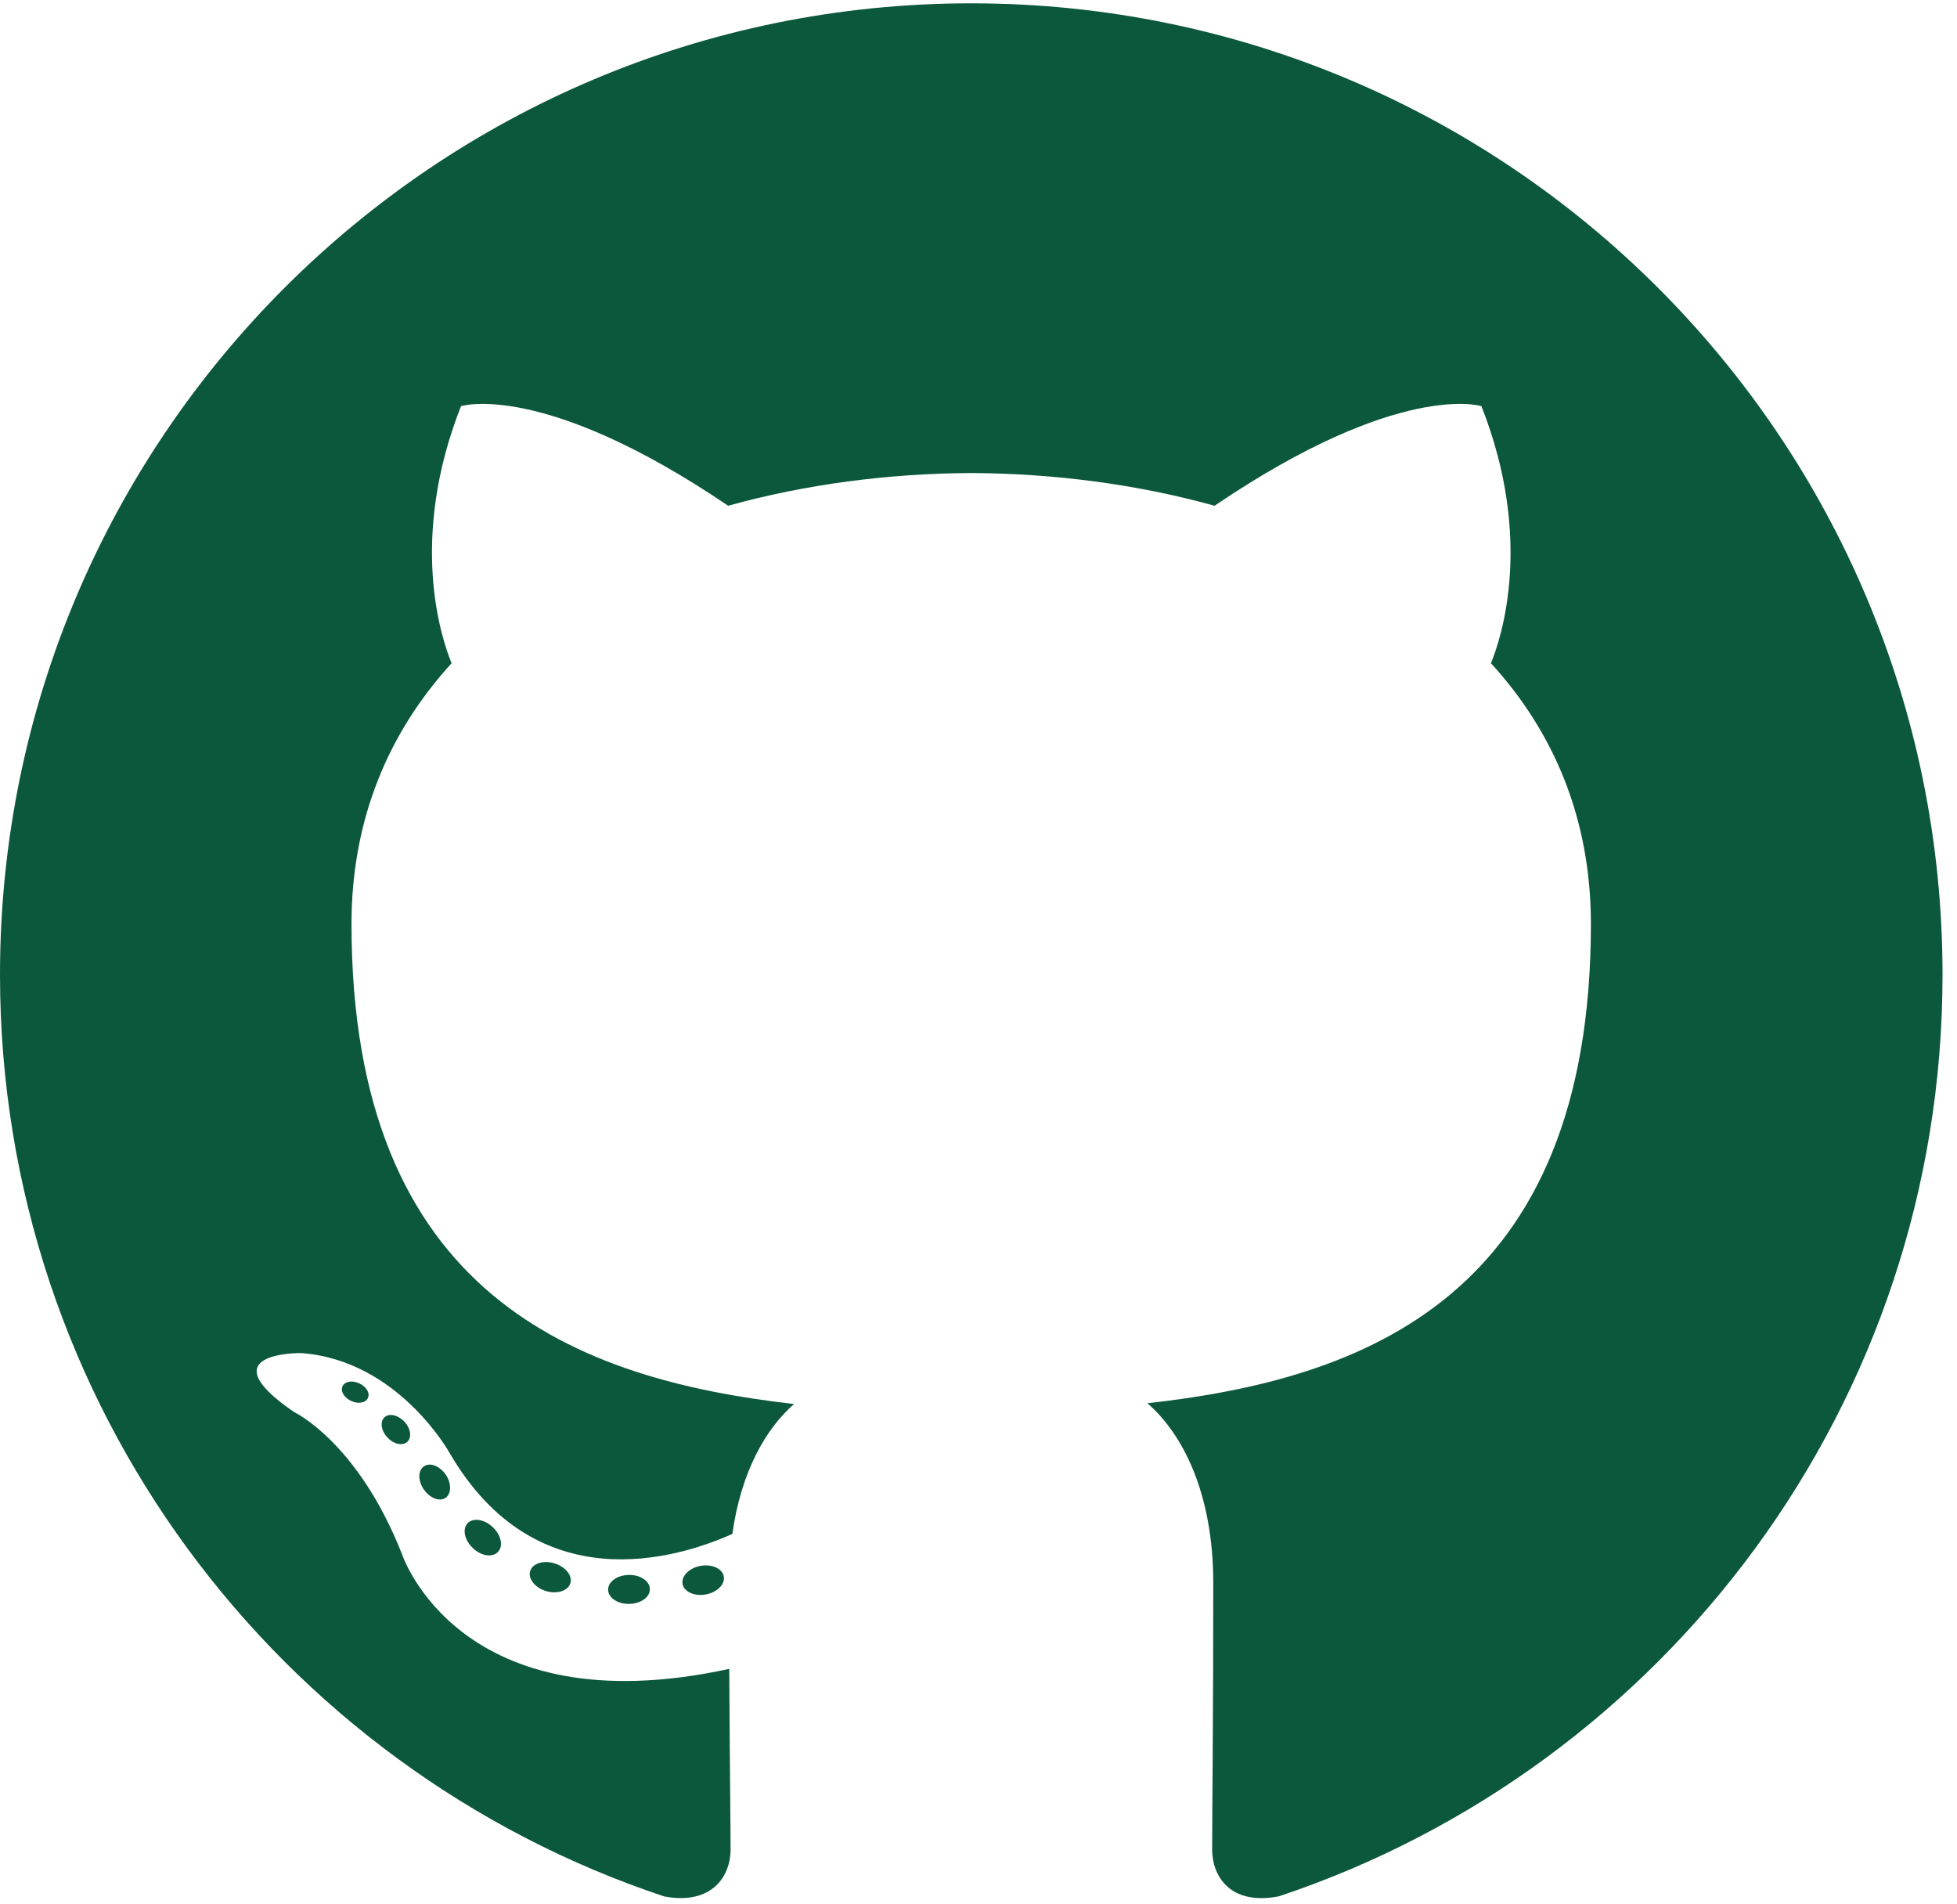
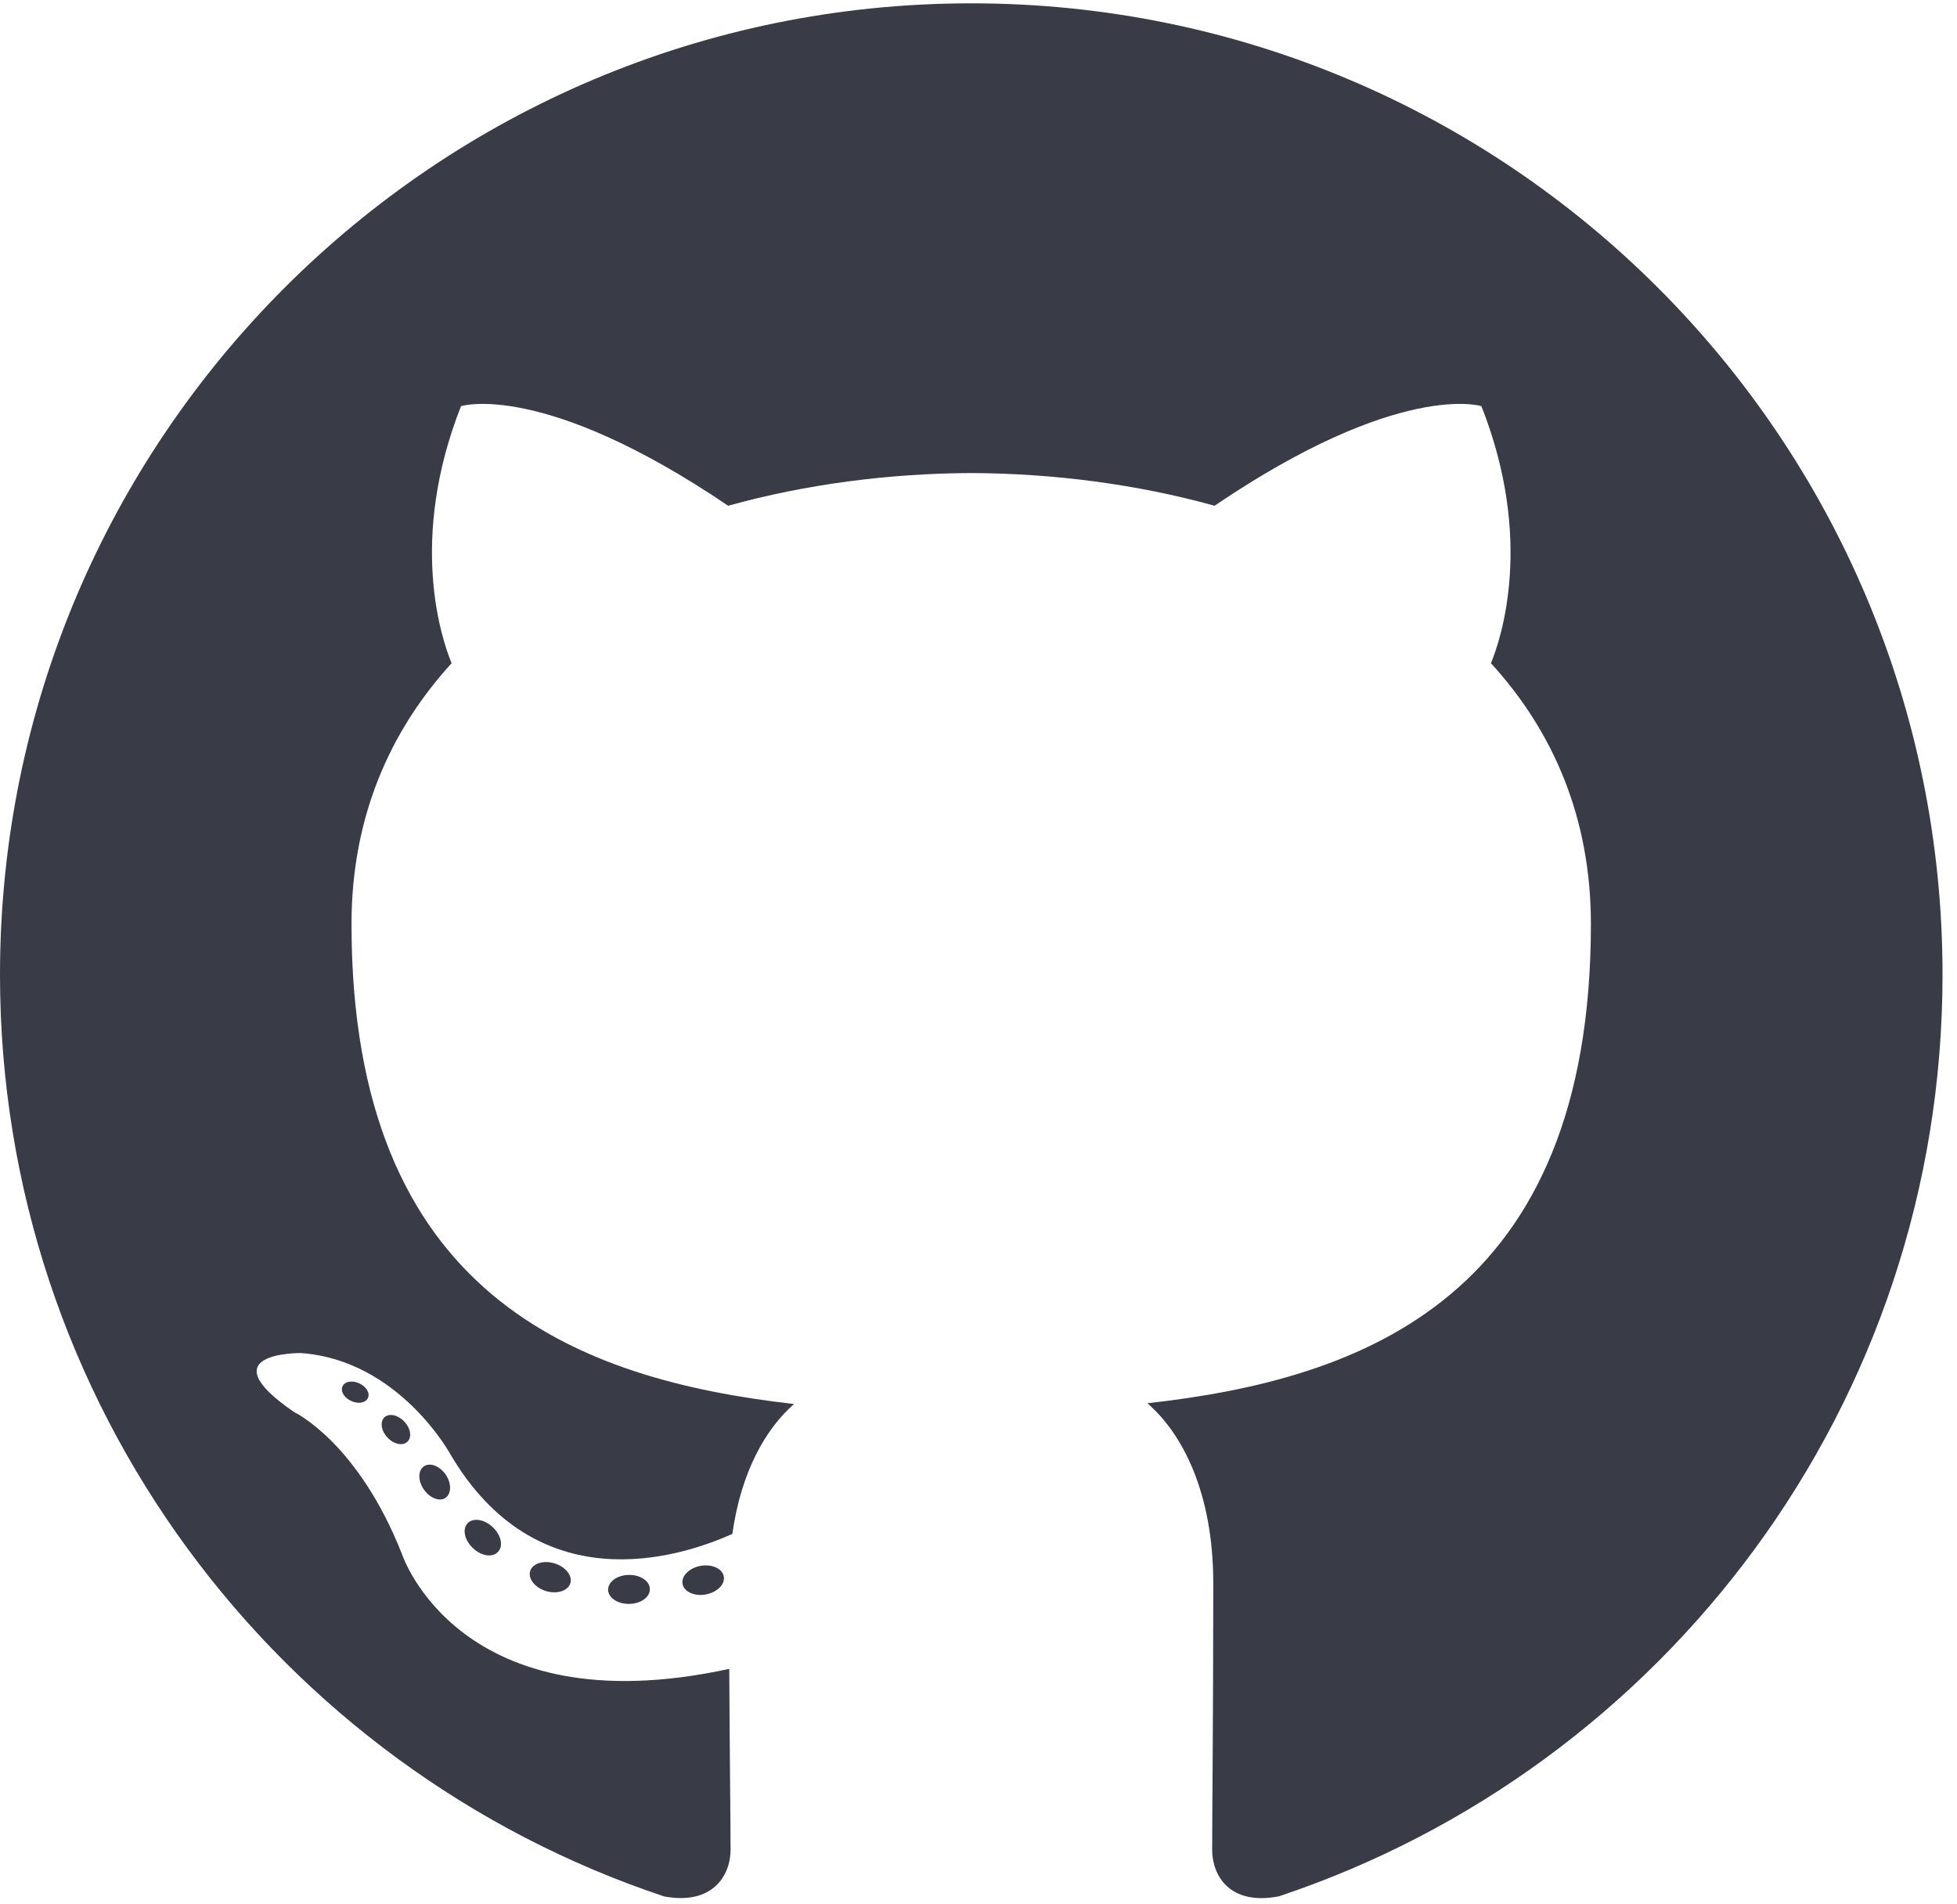
<svg xmlns="http://www.w3.org/2000/svg" width="109" height="106" viewBox="0 0 109 106" fill="none">
  <g id="github-logo">
-     <path id="Vector" fill-rule="evenodd" clip-rule="evenodd" d="M54.097 0.185C24.224 0.185 0 24.404 0 54.282C0 78.183 15.501 98.461 36.995 105.614C39.698 106.115 40.691 104.44 40.691 103.012C40.691 101.723 40.641 97.46 40.618 92.94C25.568 96.213 22.392 86.557 22.392 86.557C19.931 80.305 16.386 78.642 16.386 78.642C11.477 75.284 16.756 75.353 16.756 75.353C22.188 75.735 25.049 80.929 25.049 80.929C29.873 89.199 37.704 86.807 40.791 85.425C41.277 81.929 42.678 79.542 44.226 78.191C32.21 76.824 19.578 72.185 19.578 51.456C19.578 45.551 21.692 40.725 25.153 36.936C24.591 35.573 22.739 30.071 25.677 22.619C25.677 22.619 30.22 21.166 40.556 28.165C44.872 26.966 49.5 26.365 54.097 26.344C58.694 26.365 63.326 26.966 67.649 28.165C77.975 21.166 82.511 22.619 82.511 22.619C85.455 30.071 83.603 35.573 83.042 36.936C86.511 40.725 88.609 45.55 88.609 51.456C88.609 72.234 75.954 76.809 63.907 78.148C65.848 79.827 67.576 83.119 67.576 88.166C67.576 95.404 67.514 101.23 67.514 103.012C67.514 104.452 68.488 106.139 71.23 105.608C92.713 98.446 108.194 78.175 108.194 54.282C108.194 24.404 83.973 0.185 54.097 0.185Z" fill="#0C583D" />
-     <path id="Vector_2" d="M20.49 77.856C20.371 78.126 19.947 78.206 19.562 78.021C19.169 77.845 18.95 77.478 19.077 77.209C19.193 76.932 19.616 76.855 20.008 77.04C20.401 77.217 20.625 77.587 20.49 77.856Z" fill="#0C583D" />
-     <path id="Vector_3" d="M22.681 80.3C22.423 80.539 21.918 80.428 21.576 80.05C21.221 79.673 21.156 79.168 21.418 78.926C21.684 78.687 22.173 78.799 22.527 79.176C22.881 79.558 22.95 80.058 22.681 80.3Z" fill="#0C583D" />
-     <path id="Vector_4" d="M24.814 83.416C24.482 83.647 23.94 83.43 23.605 82.949C23.273 82.468 23.273 81.891 23.613 81.66C23.948 81.429 24.482 81.637 24.822 82.114C25.152 82.603 25.152 83.18 24.814 83.416Z" fill="#0C583D" />
-     <path id="Vector_5" d="M27.736 86.426C27.439 86.753 26.807 86.665 26.346 86.219C25.872 85.783 25.741 85.164 26.038 84.836C26.339 84.509 26.974 84.601 27.439 85.044C27.909 85.479 28.051 86.102 27.736 86.426Z" fill="#0C583D" />
-     <path id="Vector_6" d="M31.767 88.174C31.636 88.597 31.028 88.79 30.415 88.609C29.803 88.424 29.403 87.928 29.527 87.5C29.653 87.073 30.265 86.873 30.881 87.065C31.493 87.25 31.894 87.742 31.767 88.174Z" fill="#0C583D" />
-     <path id="Vector_7" d="M36.195 88.498C36.209 88.944 35.69 89.314 35.047 89.322C34.4 89.337 33.876 88.975 33.869 88.536C33.869 88.085 34.377 87.72 35.024 87.709C35.667 87.696 36.195 88.055 36.195 88.498Z" fill="#0C583D" />
-     <path id="Vector_8" d="M40.314 87.797C40.391 88.232 39.944 88.679 39.305 88.798C38.677 88.913 38.096 88.644 38.016 88.212C37.938 87.766 38.393 87.319 39.02 87.204C39.66 87.093 40.233 87.354 40.314 87.797Z" fill="#0C583D" />
+     <path id="Vector" fill-rule="evenodd" clip-rule="evenodd" d="M54.097 0.185C24.224 0.185 0 24.404 0 54.282C0 78.183 15.501 98.461 36.995 105.614C39.698 106.115 40.691 104.44 40.691 103.012C40.691 101.723 40.641 97.46 40.618 92.94C25.568 96.213 22.392 86.557 22.392 86.557C19.931 80.305 16.386 78.642 16.386 78.642C11.477 75.284 16.756 75.353 16.756 75.353C22.188 75.735 25.049 80.929 25.049 80.929C29.873 89.199 37.704 86.807 40.791 85.425C41.277 81.929 42.678 79.542 44.226 78.191C32.21 76.824 19.578 72.185 19.578 51.456C19.578 45.551 21.692 40.725 25.153 36.936C24.591 35.573 22.739 30.071 25.677 22.619C25.677 22.619 30.22 21.166 40.556 28.165C44.872 26.966 49.5 26.365 54.097 26.344C58.694 26.365 63.326 26.966 67.649 28.165C77.975 21.166 82.511 22.619 82.511 22.619C85.455 30.071 83.603 35.573 83.042 36.936C86.511 40.725 88.609 45.55 88.609 51.456C88.609 72.234 75.954 76.809 63.907 78.148C65.848 79.827 67.576 83.119 67.576 88.166C67.576 95.404 67.514 101.23 67.514 103.012C67.514 104.452 68.488 106.139 71.23 105.608C92.713 98.446 108.194 78.175 108.194 54.282C108.194 24.404 83.973 0.185 54.097 0.185Z" fill="#393C46" />
+     <path id="Vector_2" d="M20.49 77.856C20.371 78.126 19.947 78.206 19.562 78.021C19.169 77.845 18.95 77.478 19.077 77.209C19.193 76.932 19.616 76.855 20.008 77.04C20.401 77.217 20.625 77.587 20.49 77.856Z" fill="#393C46" />
+     <path id="Vector_3" d="M22.681 80.3C22.423 80.539 21.918 80.428 21.576 80.05C21.221 79.673 21.156 79.168 21.418 78.926C21.684 78.687 22.173 78.799 22.527 79.176C22.881 79.558 22.95 80.058 22.681 80.3Z" fill="#393C46" />
+     <path id="Vector_4" d="M24.814 83.416C24.482 83.647 23.94 83.43 23.605 82.949C23.273 82.468 23.273 81.891 23.613 81.66C23.948 81.429 24.482 81.637 24.822 82.114C25.152 82.603 25.152 83.18 24.814 83.416Z" fill="#393C46" />
+     <path id="Vector_5" d="M27.736 86.426C27.439 86.753 26.807 86.665 26.346 86.219C25.872 85.783 25.741 85.164 26.038 84.836C26.339 84.509 26.974 84.601 27.439 85.044C27.909 85.479 28.051 86.102 27.736 86.426Z" fill="#393C46" />
+     <path id="Vector_6" d="M31.767 88.174C31.636 88.597 31.028 88.79 30.415 88.609C29.803 88.424 29.403 87.928 29.527 87.5C29.653 87.073 30.265 86.873 30.881 87.065C31.493 87.25 31.894 87.742 31.767 88.174Z" fill="#393C46" />
+     <path id="Vector_7" d="M36.195 88.498C36.209 88.944 35.69 89.314 35.047 89.322C34.4 89.337 33.876 88.975 33.869 88.536C33.869 88.085 34.377 87.72 35.024 87.709C35.667 87.696 36.195 88.055 36.195 88.498Z" fill="#393C46" />
+     <path id="Vector_8" d="M40.314 87.797C40.391 88.232 39.944 88.679 39.305 88.798C38.677 88.913 38.096 88.644 38.016 88.212C37.938 87.766 38.393 87.319 39.02 87.204C39.66 87.093 40.233 87.354 40.314 87.797Z" fill="#393C46" />
  </g>
</svg>
